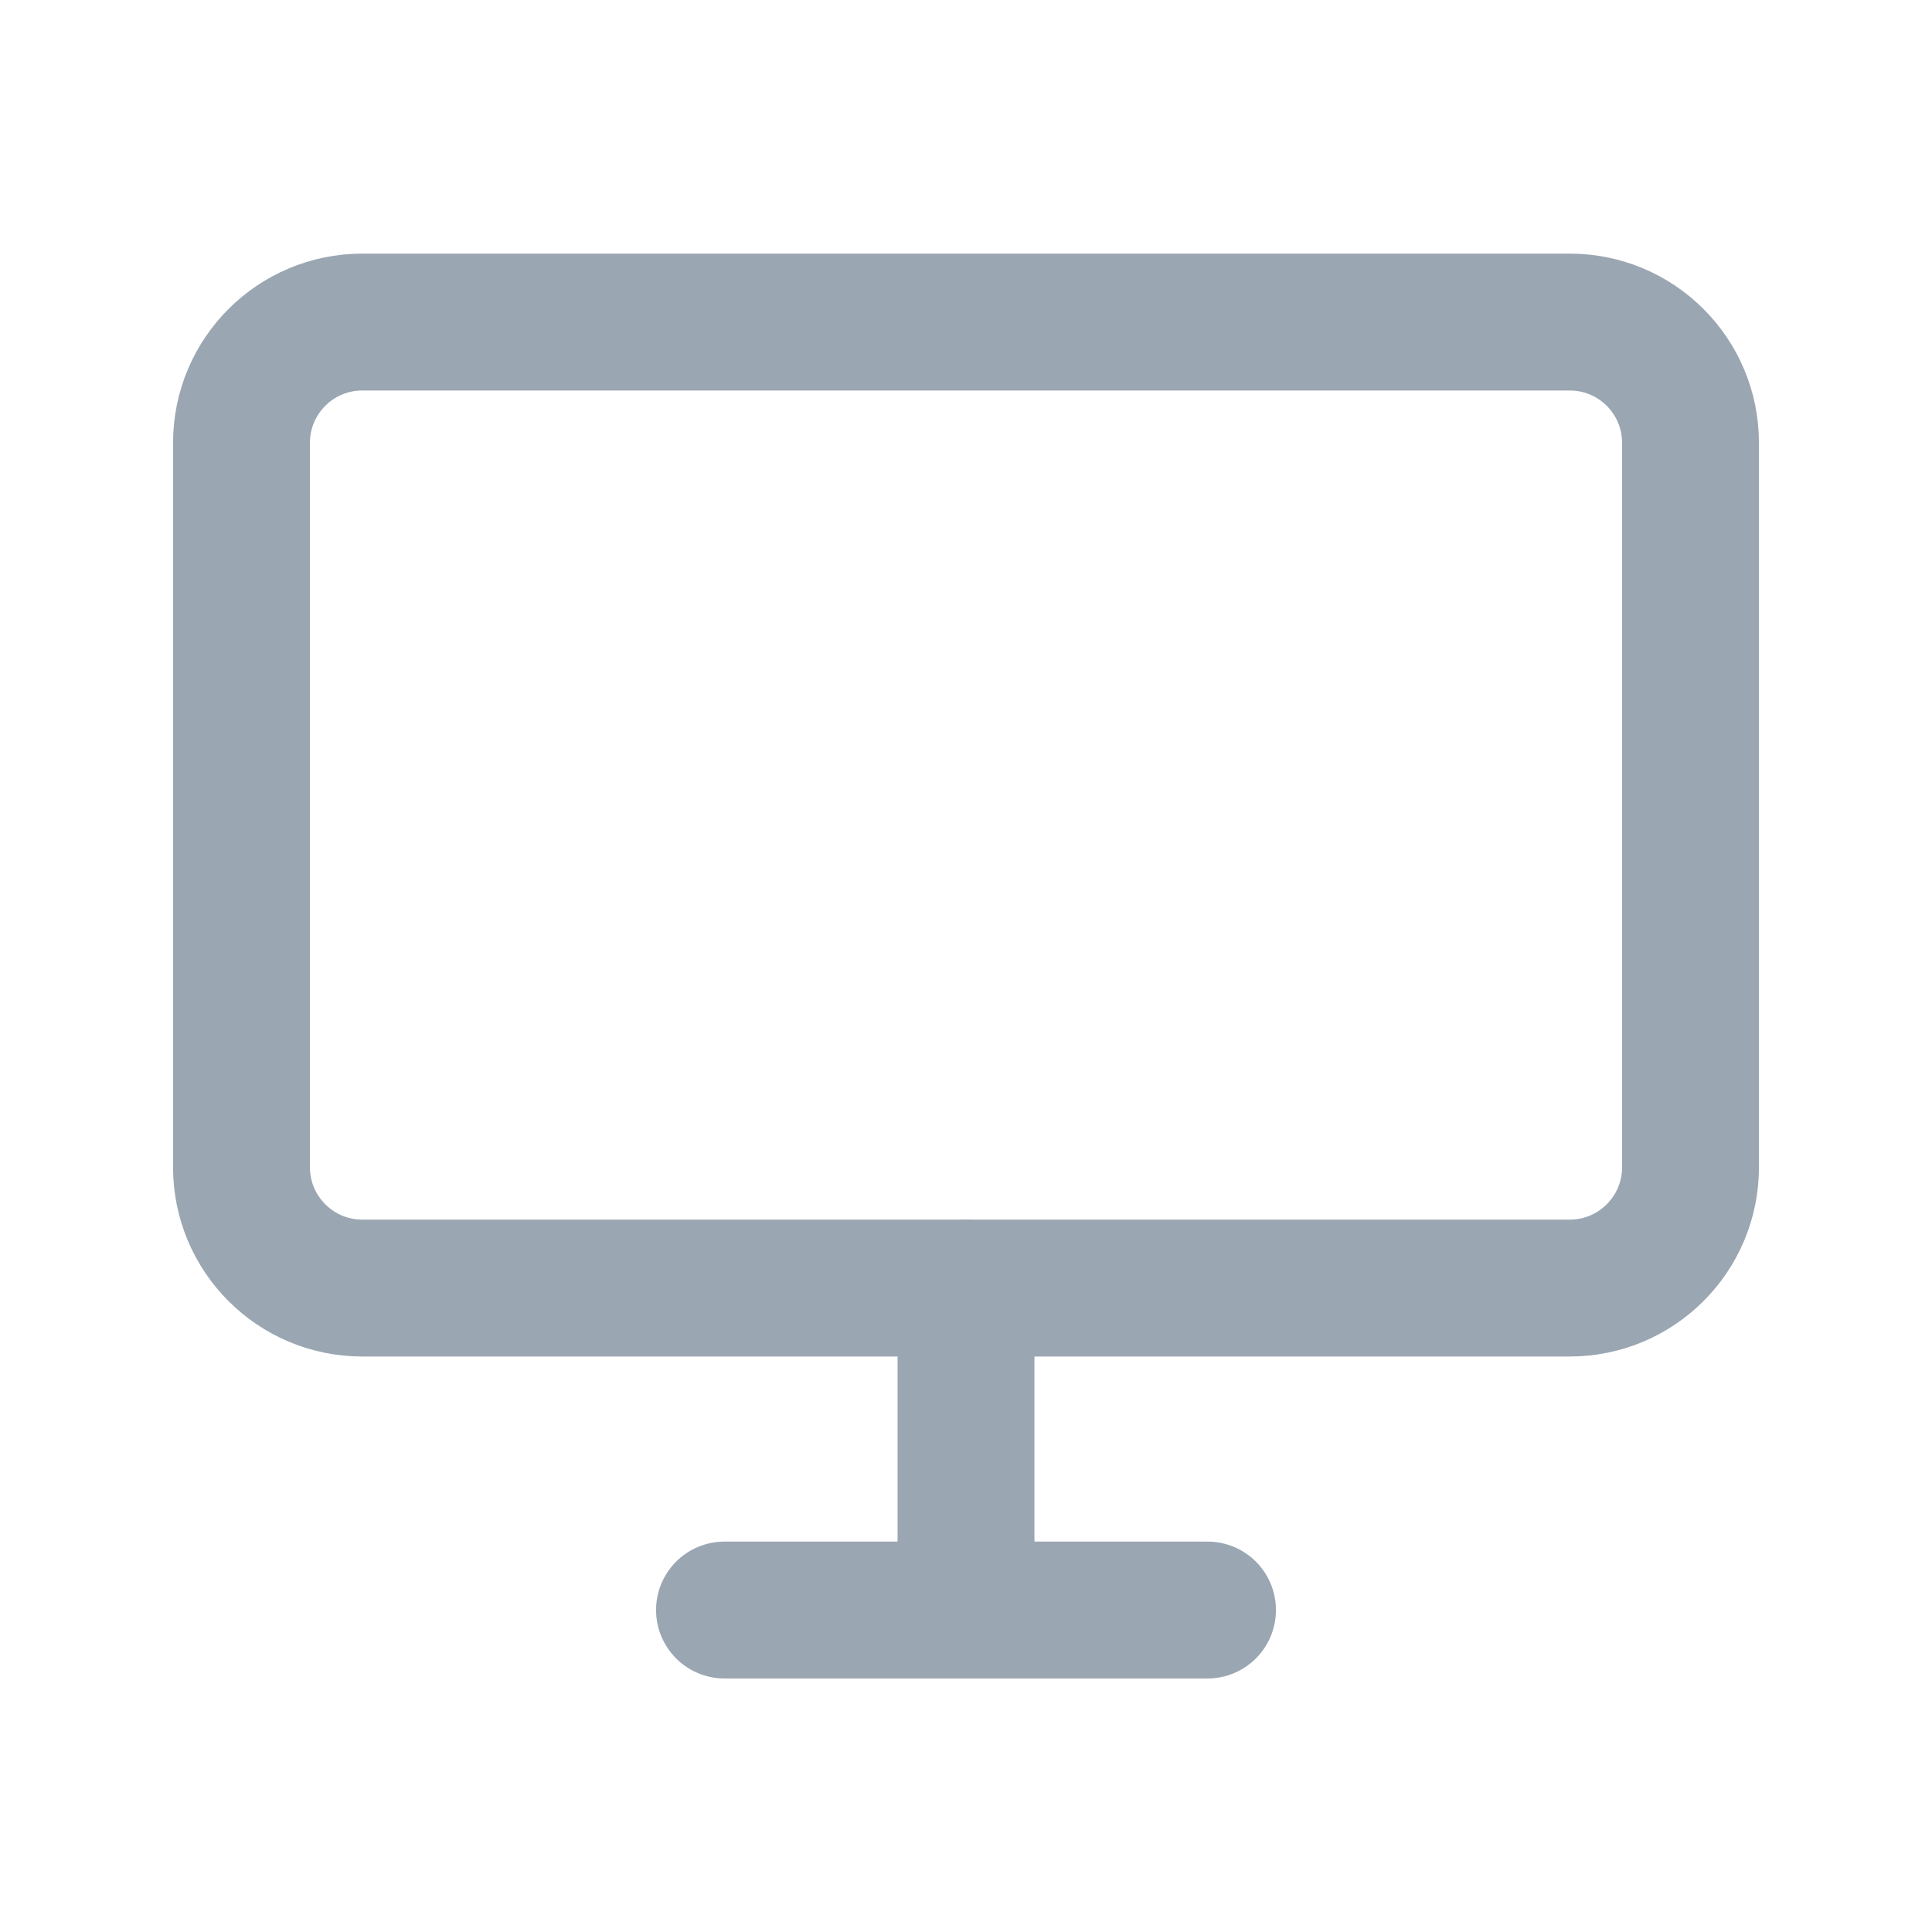
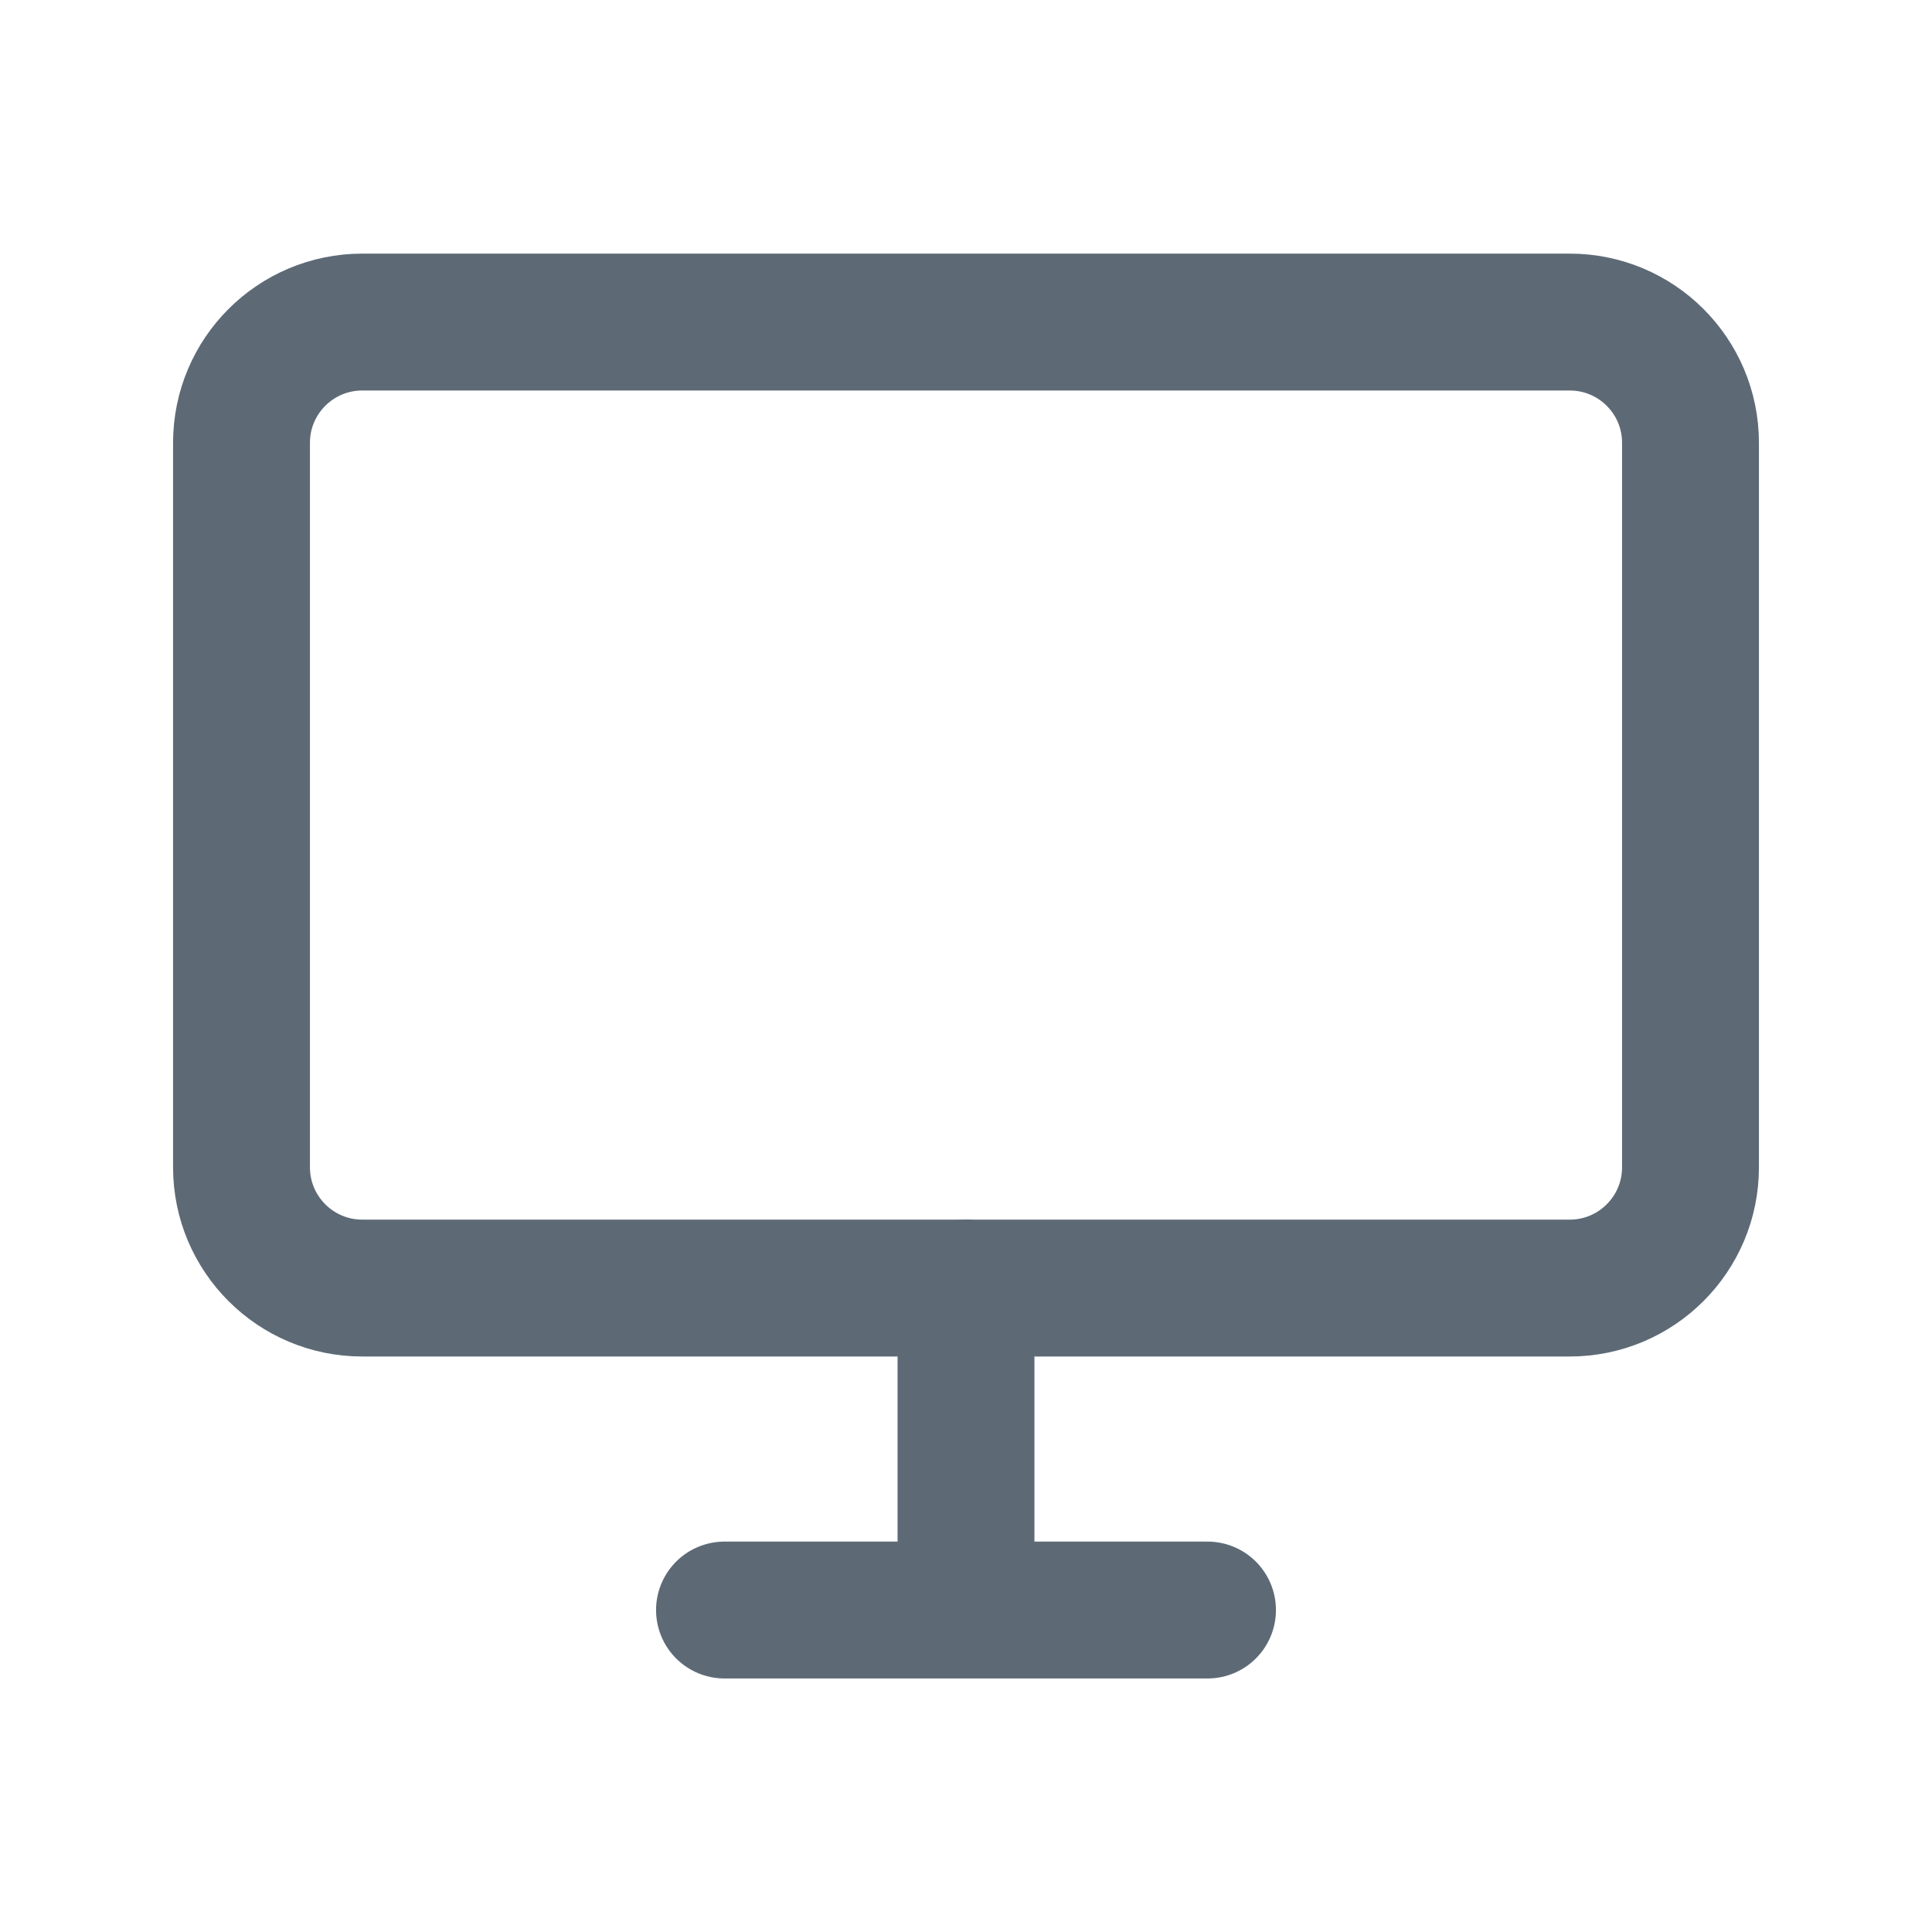
<svg xmlns="http://www.w3.org/2000/svg" preserveAspectRatio="none" overflow="visible" style="display: block;" width="20" height="20" viewBox="0 0 20 20" fill="none">
  <g id="IconMonitor">
-     <path id="Vector" d="M16.25 3.334H3.75C3.06 3.334 2.5 3.893 2.5 4.584V12.084C2.5 12.774 3.06 13.334 3.75 13.334H16.25C16.94 13.334 17.5 12.774 17.5 12.084V4.584C17.5 3.893 16.94 3.334 16.25 3.334Z" stroke="#9AA6B2" stroke-width="1.417" stroke-linecap="round" stroke-linejoin="round" />
-     <path id="Vector_2" d="M7.5 16.667H12.5M10 13.334V16.667" stroke="#9AA6B2" stroke-width="1.417" stroke-linecap="round" stroke-linejoin="round" />
+     <path id="Vector" d="M16.25 3.334H3.75C3.06 3.334 2.5 3.893 2.5 4.584V12.084C2.5 12.774 3.06 13.334 3.75 13.334H16.25C16.94 13.334 17.5 12.774 17.5 12.084V4.584C17.5 3.893 16.94 3.334 16.25 3.334Z" stroke="#5D6A76" stroke-width="1.417" stroke-linecap="round" stroke-linejoin="round" />
+     <path id="Vector_2" d="M7.5 16.667H12.5M10 13.334V16.667" stroke="#5D6A76" stroke-width="1.417" stroke-linecap="round" stroke-linejoin="round" />
  </g>
</svg>
